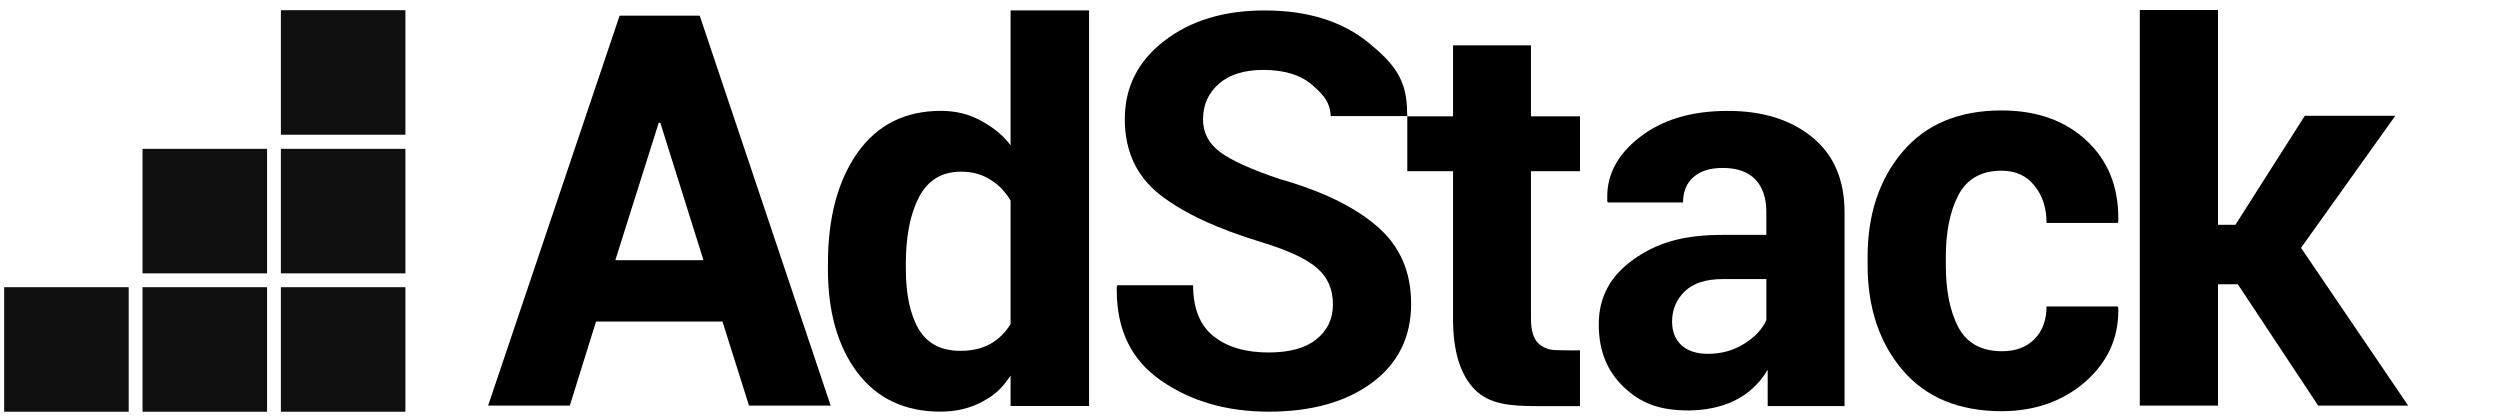
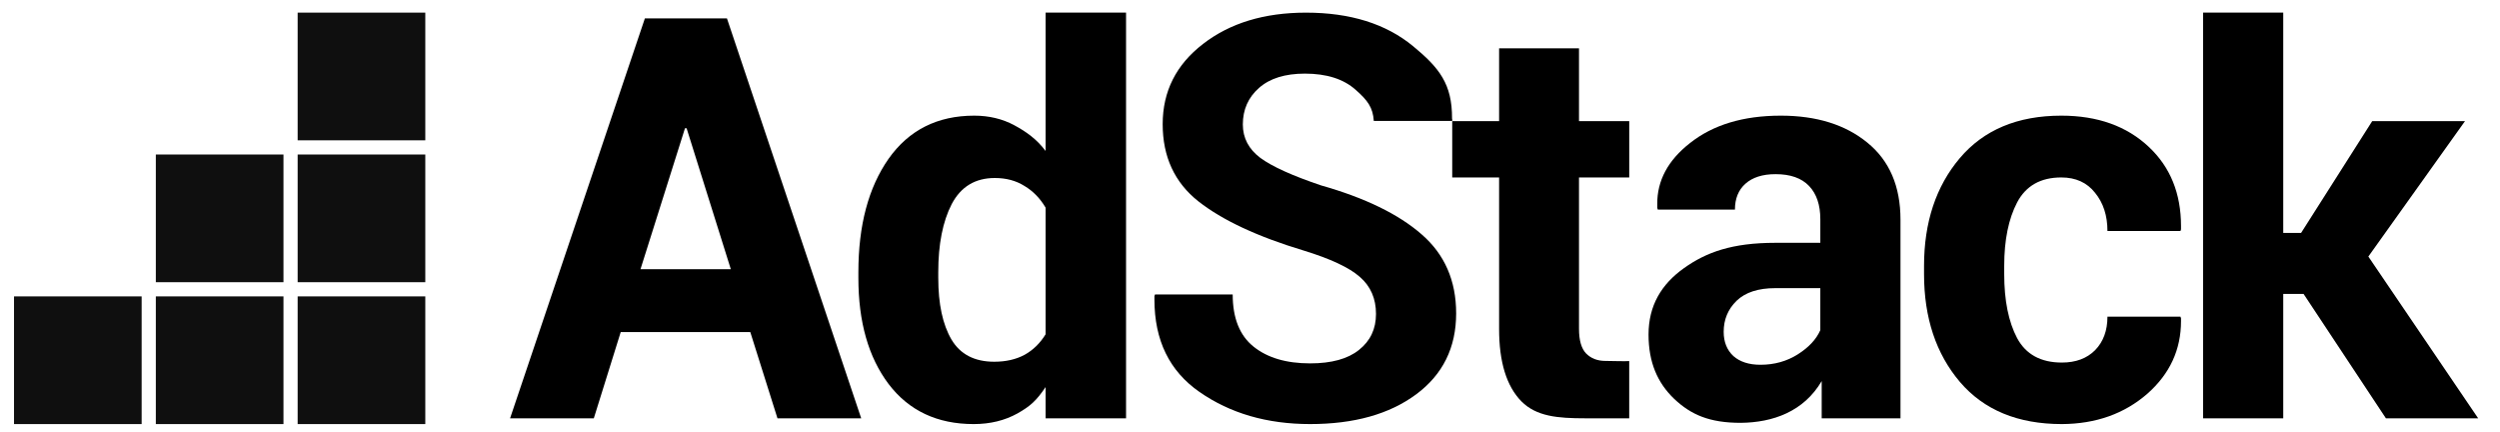
- <svg xmlns="http://www.w3.org/2000/svg" id="svg2" height="40" width="240" version="1.1">
-   <g id="layer1" transform="translate(0,-1012.362)">
-     <path id="path2995" d="m46.859,1051.3,12.625-37.437,7.688,0,12.573,37.437-7.842,0-2.546-8.074-12.136,0-2.52,8.074-7.842,0m12.213-13.962,8.459,0-4.14-13.19-0.154,0-4.165,13.19" fill="#000" />
-     <path id="path2997" d="m79.481,1038.2,0-0.54c-0-4.388,0.943-7.928,2.828-10.619,1.903-2.691,4.577-4.037,8.022-4.037,1.388,0,2.64,0.3,3.754,0.9,1.114,0.6,2.091,1.292,2.931,2.407v-12.952h7.534v37.98h-7.534v-2.926c-0.874,1.286-1.423,1.778-2.623,2.463-1.2,0.668-2.571,1.003-4.114,1.003-3.411,0-6.068-1.251-7.971-3.754-1.886-2.503-2.828-5.811-2.828-9.925m7.482,0c-0,2.434,0.411,4.354,1.234,5.76,0.823,1.389,2.16,2.083,4.011,2.083,1.08,0,2.023-0.214,2.828-0.643,0.806-0.446,1.466-1.089,1.98-1.928v-11.853c-0.514-0.874-1.174-1.551-1.98-2.031-0.789-0.497-1.714-0.746-2.777-0.746-1.834,0-3.18,0.814-4.037,2.443-0.84,1.629-1.26,3.754-1.26,6.377v0.54" fill="#000" />
-     <path id="path2999" d="m107.21,1039.9,0.051-0.154,7.277,0c-0,2.211,0.651,3.84,1.954,4.885,1.303,1.046,3.068,1.568,5.297,1.568,2.006,0,3.531-0.42,4.577-1.26,1.063-0.84,1.594-1.963,1.594-3.368-0-1.44-0.506-2.597-1.517-3.471-0.994-0.874-2.751-1.697-5.271-2.468-4.32-1.303-7.602-2.837-9.848-4.603-2.228-1.766-3.343-4.174-3.343-7.225,0-3.068,1.26-5.571,3.78-7.508,2.52-1.954,5.734-2.931,9.642-2.931,4.148,0,7.491,1.046,10.028,3.137,2.451,2.023,3.668,3.535,3.651,6.774,0.035,0.451,0.054-0.212,0.015,0.226h-7.343c-0.082-1.251-0.566-1.918-1.697-2.912-1.131-1.011-2.717-1.517-4.757-1.517-1.851,0-3.283,0.446-4.294,1.337-1.011,0.891-1.517,2.031-1.517,3.42-0,1.268,0.549,2.314,1.646,3.137,1.097,0.806,2.991,1.663,5.682,2.571,4.114,1.166,7.251,2.691,9.411,4.577,2.16,1.868,3.24,4.337,3.24,7.405-0,3.205-1.251,5.734-3.754,7.585-2.503,1.851-5.811,2.777-9.925,2.777-4.028,0-7.482-1.003-10.362-3.008-2.811-1.954-4.217-4.834-4.217-8.639v-0.334" fill="#000" />
-     <path id="path3001" d="m135.1,1028.8,0-5.271,4.391,0,0-6.814,7.482,0,0,6.814,4.705,0,0,5.271-4.705,0,0,14.168c-0,1.08,0.223,1.851,0.669,2.314,0.463,0.463,1.063,0.694,1.8,0.694,0.394,0,1.944,0.049,2.235,0.014v5.359h-4.112c-2.588,0-4.585-0.171-5.991-1.594-1.389-1.423-2.083-3.677-2.083-6.762v-14.193h-4.391" fill="#000" />
-     <path id="path3003" d="m153.48,1043.5c0-2.725,1.215-4.718,3.306-6.209,2.108-1.508,4.537-2.379,8.565-2.379h4.217v-2.211c-0-1.337-0.351-2.374-1.054-3.111-0.703-0.737-1.748-1.106-3.137-1.106-1.217,0-2.16,0.3-2.828,0.9-0.651,0.583-0.977,1.389-0.977,2.417h-7.225l-0.051-0.154c-0-0.12-0-0.24,0-0.36-0.017-2.194,1.003-4.097,3.06-5.708,2.16-1.714,4.997-2.571,8.511-2.571,3.343,0,6.042,0.84,8.099,2.52,2.074,1.68,3.111,4.088,3.111,7.225v11.493l-0,7.097h-7.379l0-3.487c-1.687,2.867-4.576,3.881-7.585,3.91-2.914,0-4.652-0.753-6.229-2.244-1.577-1.508-2.403-3.433-2.403-6.022m7.038-0.257c-0,0.943,0.3,1.697,0.9,2.263,0.617,0.548,1.466,0.823,2.546,0.823,1.303,0,2.468-0.326,3.497-0.977,1.028-0.651,1.731-1.406,2.108-2.263v-3.934h-4.217c-1.594,0-2.803,0.394-3.625,1.183-0.806,0.789-1.208,1.757-1.208,2.905" fill="#000" />
-     <path id="path3005" d="m179.29,1037.8,0-0.771c0-4.08,1.114-7.439,3.343-10.079,2.245-2.657,5.417-3.985,9.514-3.985,3.394,0,6.128,0.977,8.202,2.931,2.006,1.885,3.008,4.354,3.008,7.405-0,0.103-0,0.206,0,0.309l-0.051,0.154h-6.839c-0-1.44-0.386-2.631-1.157-3.574-0.754-0.96-1.808-1.44-3.163-1.44-1.937,0-3.317,0.78-4.14,2.34-0.806,1.543-1.208,3.522-1.208,5.939v0.771c-0,2.468,0.403,4.465,1.208,5.991,0.823,1.526,2.22,2.288,4.191,2.288,1.303,0,2.34-0.386,3.111-1.157,0.771-0.788,1.157-1.834,1.157-3.137h6.839l0.051,0.154c-0,0.086-0,0.171,0,0.257-0,2.674-1.046,4.937-3.137,6.788-2.16,1.885-4.834,2.837-8.022,2.854-4.114,0-7.294-1.311-9.539-3.934-2.245-2.64-3.368-6.008-3.368-10.105" fill="#000" />
-     <path id="path3007" d="m205.42,1051.3,0-37.98,7.508,0,0,20.624,1.671,0,6.66-10.465,8.691,0-9.051,12.676,10.285,15.144-8.639,0-7.714-11.648-1.903,0,0,11.648-7.508,0" fill="#000" />
-     <flowRoot id="flowRoot3009" style="letter-spacing:0px;word-spacing:0px;" font-weight="bold" xml:space="preserve" font-size="40px" transform="translate(0,952.8622)" font-stretch="normal" line-height="125%" font-variant="normal" font-style="normal" font-family="Roboto" fill="#000000">
+ <svg xmlns="http://www.w3.org/2000/svg" width="290" height="50" id="svg2" version="1.1">
+   <defs id="defs4" />
+   <g id="layer1" transform="translate(0,-1002.362)">
+     <path id="path2995" style="font-size:80px;font-style:normal;font-variant:normal;font-weight:bold;font-stretch:normal;line-height:125%;letter-spacing:-2.75px;word-spacing:0px;fill:#000000;fill-opacity:1;stroke:none;font-family:Roboto;-inkscape-font-specification:Sans Bold" d="m 59.192,1050.887 15.643,-46.387 9.526,0 15.579,46.387 -9.717,0 -3.154,-10.004 -15.037,0 -3.122,10.004 -9.717,0 m 15.133,-17.299 10.482,0 -5.129,-16.344 -0.191,0 -5.161,16.344" />
+     <path id="path2997" style="font-size:80px;font-style:normal;font-variant:normal;font-weight:bold;font-stretch:normal;line-height:125%;letter-spacing:-2.75px;word-spacing:0px;fill:#000000;fill-opacity:1;stroke:none;font-family:Roboto;-inkscape-font-specification:Sans Bold" d="m 99.612,1034.607 0,-0.669 c -8e-6,-5.437 1.168,-9.823 3.504,-13.158 2.358,-3.335 5.671,-5.002 9.94,-5.002 1.72,0 3.271,0.372 4.651,1.115 1.381,0.744 2.591,1.601 3.632,2.982 l 0,-16.048 9.335,0 0,47.06 -9.335,0 0,-3.626 c -1.083,1.593 -1.763,2.203 -3.25,3.052 -1.487,0.828 -3.186,1.242 -5.097,1.242 -4.227,0 -7.519,-1.55 -9.876,-4.651 -2.336,-3.101 -3.504,-7.2 -3.504,-12.298 m 9.271,0 c -2e-5,3.016 0.51,5.395 1.529,7.136 1.019,1.72 2.676,2.581 4.97,2.581 1.338,0 2.506,-0.265 3.504,-0.796 0.998,-0.552 1.816,-1.349 2.453,-2.389 l 0,-14.687 c -0.637,-1.083 -1.455,-1.922 -2.453,-2.517 -0.977,-0.616 -2.124,-0.924 -3.441,-0.924 -2.273,0 -3.94,1.009 -5.002,3.027 -1.041,2.018 -1.561,4.651 -1.561,7.901 l 0,0.669" />
+     <path id="path2999" style="font-size:80px;font-style:normal;font-variant:normal;font-weight:bold;font-stretch:normal;line-height:125%;letter-spacing:-2.75px;word-spacing:0px;fill:#000000;fill-opacity:1;stroke:none;font-family:Roboto;-inkscape-font-specification:Sans Bold" d="m 133.97,1036.709 0.064,-0.191 9.016,0 c -2e-5,2.74 0.807,4.758 2.421,6.053 1.614,1.296 3.802,1.943 6.563,1.943 2.485,0 4.375,-0.52 5.671,-1.561 1.317,-1.041 1.975,-2.432 1.975,-4.174 -3e-5,-1.784 -0.627,-3.218 -1.88,-4.301 -1.232,-1.083 -3.409,-2.103 -6.531,-3.058 -5.352,-1.614 -9.42,-3.515 -12.202,-5.703 -2.761,-2.188 -4.142,-5.172 -4.142,-8.953 0,-3.802 1.561,-6.903 4.683,-9.303 3.122,-2.421 7.105,-3.632 11.947,-3.632 5.14,0 9.282,1.296 12.425,3.887 3.037,2.506 4.545,4.38 4.524,8.394 0.043,0.559 0.067,-0.263 0.018,0.28 l -9.098,0 c -0.102,-1.55 -0.701,-2.376 -2.103,-3.608 -1.402,-1.253 -3.366,-1.879 -5.894,-1.88 -2.294,2e-4 -4.067,0.552 -5.32,1.657 -1.253,1.104 -1.88,2.517 -1.88,4.237 -1e-5,1.572 0.68,2.867 2.039,3.887 1.359,0.998 3.706,2.06 7.041,3.186 5.097,1.444 8.984,3.335 11.66,5.671 2.676,2.315 4.014,5.374 4.014,9.175 -4e-5,3.972 -1.55,7.105 -4.651,9.398 -3.101,2.294 -7.2,3.441 -12.298,3.441 -4.991,0 -9.271,-1.242 -12.839,-3.728 -3.483,-2.421 -5.225,-5.989 -5.225,-10.705 0,-0.128 0,-0.266 0,-0.414" />
+     <path id="path3001" style="font-size:80px;font-style:normal;font-variant:normal;font-weight:bold;font-stretch:normal;line-height:125%;letter-spacing:-2.75px;word-spacing:0px;fill:#000000;fill-opacity:1;stroke:none;font-family:Roboto;-inkscape-font-specification:Sans Bold" d="m 168.525,1022.946 0,-6.531 5.441,0 0,-8.443 9.271,0 0,8.443 5.83,0 0,6.531 -5.83,0 0,17.555 c -2e-5,1.338 0.276,2.294 0.828,2.867 0.573,0.574 1.317,0.86 2.23,0.86 0.488,0 2.408,0.061 2.769,0.017 l 0,6.641 -5.095,0 c -3.207,0 -5.682,-0.212 -7.423,-1.975 -1.72,-1.763 -2.581,-4.556 -2.581,-8.379 l 0,-17.586 -5.441,0" />
+     <path id="path3003" style="font-size:80px;font-style:normal;font-variant:normal;font-weight:bold;font-stretch:normal;line-height:125%;letter-spacing:-2.75px;word-spacing:0px;fill:#000000;fill-opacity:1;stroke:none;font-family:Roboto;-inkscape-font-specification:Sans Bold" d="m 191.307,1041.17 c 0,-3.377 1.506,-5.845 4.097,-7.693 2.612,-1.869 5.621,-2.948 10.613,-2.948 l 5.225,0 0,-2.74 c -1e-5,-1.657 -0.435,-2.942 -1.306,-3.855 -0.871,-0.913 -2.166,-1.37 -3.887,-1.37 -1.508,0 -2.676,0.372 -3.504,1.115 -0.807,0.722 -1.211,1.72 -1.211,2.995 l -8.952,0 -0.064,-0.191 c -1e-5,-0.149 -1e-5,-0.297 0,-0.446 -0.021,-2.719 1.242,-5.076 3.791,-7.073 2.676,-2.124 6.191,-3.186 10.545,-3.186 4.142,0 7.487,1.041 10.036,3.122 2.57,2.081 3.855,5.066 3.855,8.952 l 0,14.241 -1.1e-4,8.793 -9.144,0 1.4e-4,-4.32 c -2.09,3.552 -5.67,4.808 -9.398,4.845 -3.611,0 -5.764,-0.933 -7.718,-2.78 -1.954,-1.869 -2.978,-4.254 -2.978,-7.461 m 8.72,-0.319 c -2e-5,1.168 0.372,2.103 1.115,2.804 0.765,0.68 1.816,1.02 3.154,1.02 1.614,0 3.058,-0.404 4.333,-1.211 1.274,-0.807 2.145,-1.742 2.612,-2.804 l 0,-4.874 -5.225,0 c -1.975,0 -3.473,0.488 -4.492,1.466 -0.998,0.977 -1.497,2.177 -1.497,3.6" />
+     <path id="path3005" style="font-size:80px;font-style:normal;font-variant:normal;font-weight:bold;font-stretch:normal;line-height:125%;letter-spacing:-2.75px;word-spacing:0px;fill:#000000;fill-opacity:1;stroke:none;font-family:Roboto;-inkscape-font-specification:Sans Bold" d="m 223.278,1034.161 0,-0.956 c 0,-5.055 1.381,-9.218 4.142,-12.489 2.782,-3.292 6.712,-4.938 11.788,-4.938 4.205,0 7.593,1.211 10.163,3.632 2.485,2.336 3.727,5.395 3.728,9.175 -3e-5,0.128 -3e-5,0.255 0,0.382 l -0.064,0.191 -8.474,0 c -3e-5,-1.784 -0.478,-3.26 -1.434,-4.428 -0.935,-1.189 -2.241,-1.784 -3.919,-1.784 -2.4,2e-4 -4.11,0.967 -5.129,2.899 -0.998,1.911 -1.497,4.365 -1.497,7.359 l 0,0.956 c -2e-5,3.058 0.499,5.533 1.497,7.423 1.019,1.89 2.75,2.836 5.193,2.836 1.614,0 2.899,-0.478 3.855,-1.434 0.956,-0.977 1.434,-2.273 1.434,-3.887 l 8.474,0 0.064,0.191 c -3e-5,0.106 -3e-5,0.212 0,0.319 -3e-5,3.313 -1.296,6.117 -3.887,8.411 -2.676,2.336 -5.99,3.515 -9.94,3.536 -5.097,0 -9.037,-1.625 -11.82,-4.875 -2.782,-3.271 -4.174,-7.444 -4.174,-12.521" />
+     <path id="path3007" style="font-size:80px;font-style:normal;font-variant:normal;font-weight:bold;font-stretch:normal;line-height:125%;letter-spacing:-2.75px;word-spacing:0px;fill:#000000;fill-opacity:1;stroke:none;font-family:Roboto;-inkscape-font-specification:Sans Bold" d="m 255.659,1050.887 0,-47.06 9.303,0 0,25.555 2.071,0 8.252,-12.967 10.768,0 -11.214,15.707 12.744,18.765 -10.705,0 -9.558,-14.432 -2.358,0 0,14.432 -9.303,0" />
+     <flowRoot xml:space="preserve" id="flowRoot3009" style="font-size:40px;font-style:normal;font-variant:normal;font-weight:bold;font-stretch:normal;line-height:125%;letter-spacing:0px;word-spacing:0px;fill:#000000;fill-opacity:1;stroke:none;font-family:Roboto;-inkscape-font-specification:Sans Bold" transform="translate(0,952.8622)">
      <flowRegion id="flowRegion3011">
-         <rect id="rect3013" height="131" width="438.5" y="-36" x="-67" fill="#000" />
+         <rect id="rect3013" width="438.5" height="131" x="-67" y="-36" style="fill:#000000;fill-opacity:1" />
      </flowRegion>
      <flowPara id="flowPara3015" />
    </flowRoot>
-     <g id="g3809" fill="#000" transform="matrix(0.6641338,0,0,0.6641338,0.4,352.9529)">
-       <rect id="rect3761" opacity="0.938" height="18" width="18" y="1034.4" x="0" />
-       <rect id="rect3761-2" opacity="0.938" height="18" width="18" y="1034.4" x="20" />
-       <rect id="rect3761-7" opacity="0.938" height="18" width="18" y="1034.4" x="40" />
-       <rect id="rect3761-3" opacity="0.938" height="18" width="18" y="1014.4" x="20" />
-       <rect id="rect3761-35" opacity="0.938" height="18" width="18" y="1014.4" x="40" />
-       <rect id="rect3761-29" opacity="0.938" height="18" width="18" y="994.36" x="40" />
+     <g id="g3809" transform="matrix(0.8229036,0,0,0.8229036,1.626041,185.5631)" style="fill:#000000;fill-opacity:1">
+       <rect y="1034.362" x="0" height="18" width="18" id="rect3761" style="opacity:0.938;fill:#000000;fill-opacity:1;stroke:none" />
+       <rect y="1034.362" x="20" height="18" width="18" id="rect3761-2" style="opacity:0.938;fill:#000000;fill-opacity:1;stroke:none" />
+       <rect y="1034.362" x="40" height="18" width="18" id="rect3761-7" style="opacity:0.938;fill:#000000;fill-opacity:1;stroke:none" />
+       <rect y="1014.362" x="20" height="18" width="18" id="rect3761-3" style="opacity:0.938;fill:#000000;fill-opacity:1;stroke:none" />
+       <rect y="1014.362" x="40" height="18" width="18" id="rect3761-35" style="opacity:0.938;fill:#000000;fill-opacity:1;stroke:none" />
+       <rect y="994.362" x="40" height="18" width="18" id="rect3761-29" style="opacity:0.938;fill:#000000;fill-opacity:1;stroke:none" />
    </g>
  </g>
</svg>
